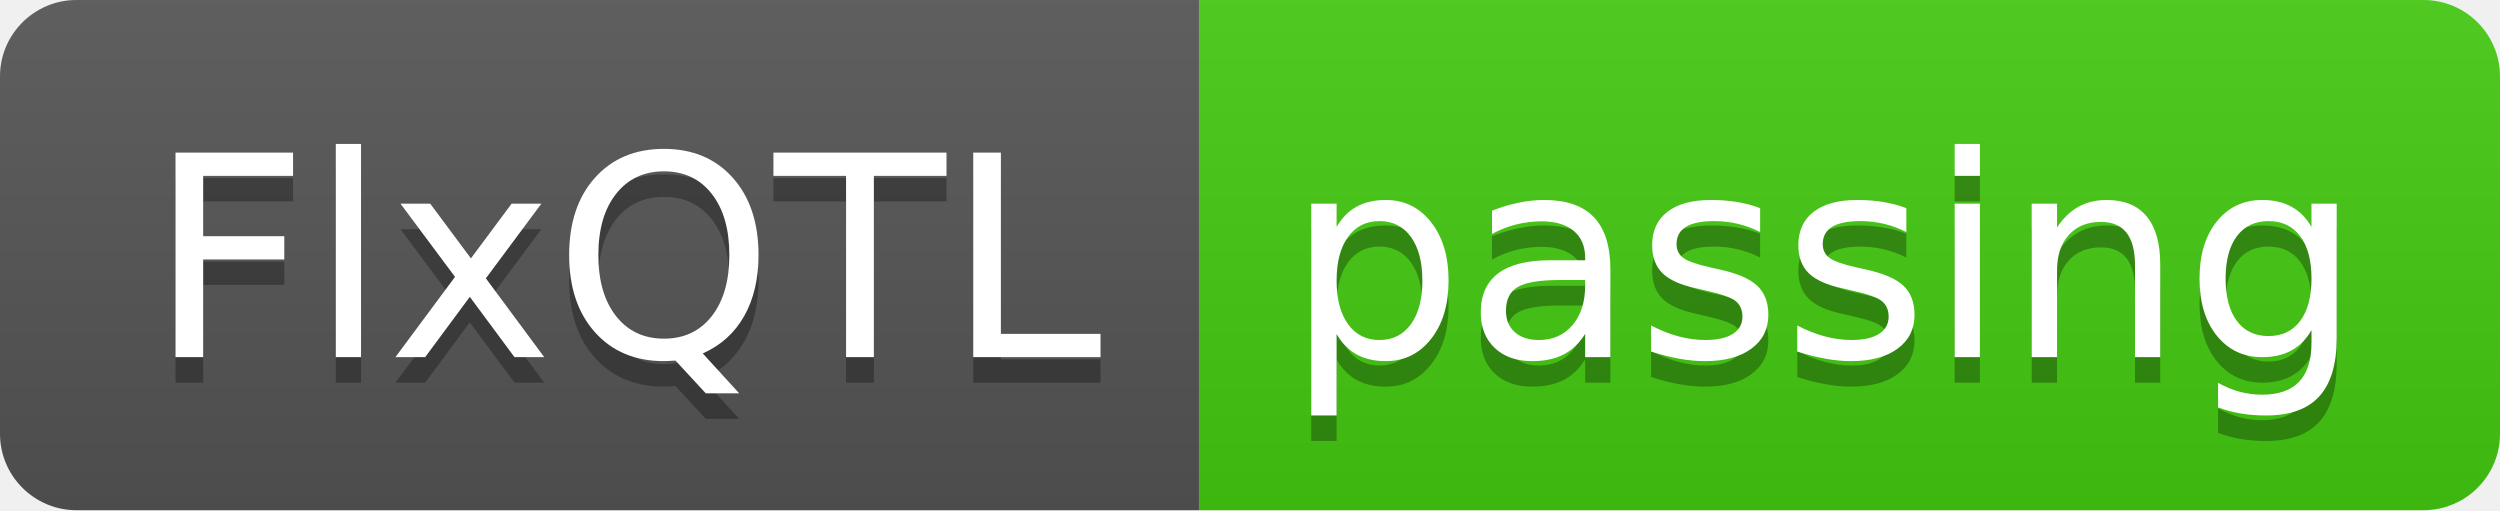
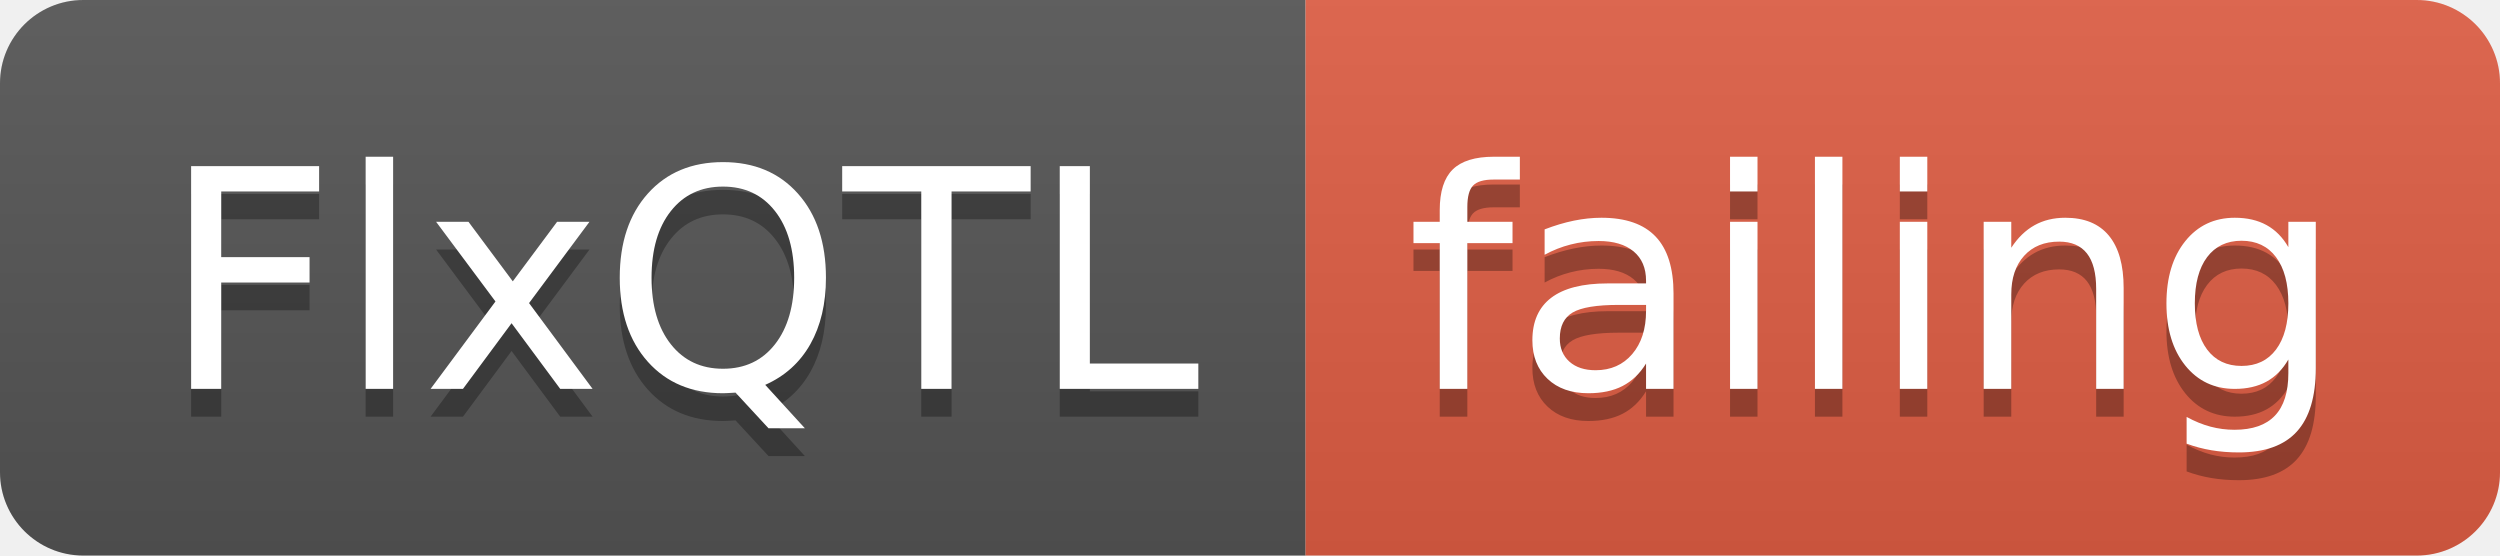
- <svg xmlns="http://www.w3.org/2000/svg" width="98" height="20">
+ <svg xmlns="http://www.w3.org/2000/svg" width="90" height="20">
  <linearGradient id="smooth" x2="0" y2="100%">
    <stop offset="0" stop-color="#bbb" stop-opacity=".1" />
    <stop offset="1" stop-opacity=".1" />
  </linearGradient>
  <clipPath id="round">
-     <rect width="98" height="20" rx="3" fill="#fff" />
+     <rect width="90" height="20" rx="3" fill="#fff" />
  </clipPath>
  <g clip-path="url(#round)">
    <rect width="47" height="20" fill="#555" />
-     <rect x="47" width="51" height="20" fill="#4c1" />
-     <rect width="98" height="20" fill="url(#smooth)" />
+     <rect x="47" width="43" height="20" fill="#e05d44" />
+     <rect width="90" height="20" fill="url(#smooth)" />
  </g>
  <g fill="#fff" text-anchor="middle" font-family="DejaVu Sans,Verdana,Geneva,sans-serif" font-size="110">
    <text x="245" y="150" fill="#010101" fill-opacity=".3" transform="scale(0.1)" textLength="370" lengthAdjust="spacing">FlxQTL</text>
    <text x="245" y="140" transform="scale(0.1)" textLength="370" lengthAdjust="spacing">FlxQTL</text>
-     <text x="715" y="150" fill="#010101" fill-opacity=".3" transform="scale(0.1)" textLength="410" lengthAdjust="spacing">passing</text>
-     <text x="715" y="140" transform="scale(0.1)" textLength="410" lengthAdjust="spacing">passing</text>
+     <text x="675" y="150" fill="#010101" fill-opacity=".3" transform="scale(0.1)" textLength="330" lengthAdjust="spacing">failing</text>
+     <text x="675" y="140" transform="scale(0.1)" textLength="330" lengthAdjust="spacing">failing</text>
  </g>
</svg>
